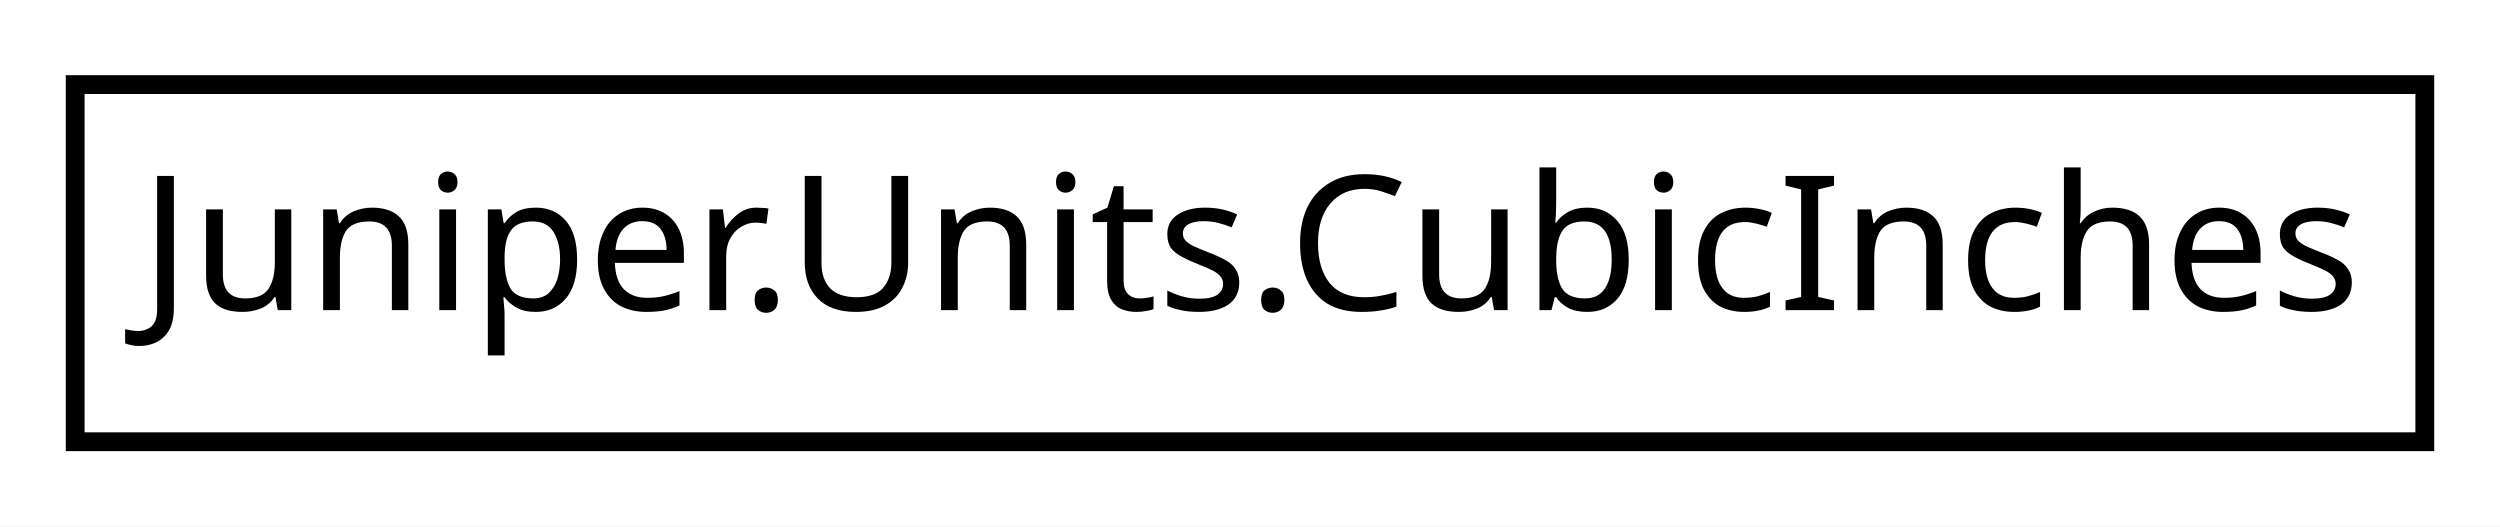
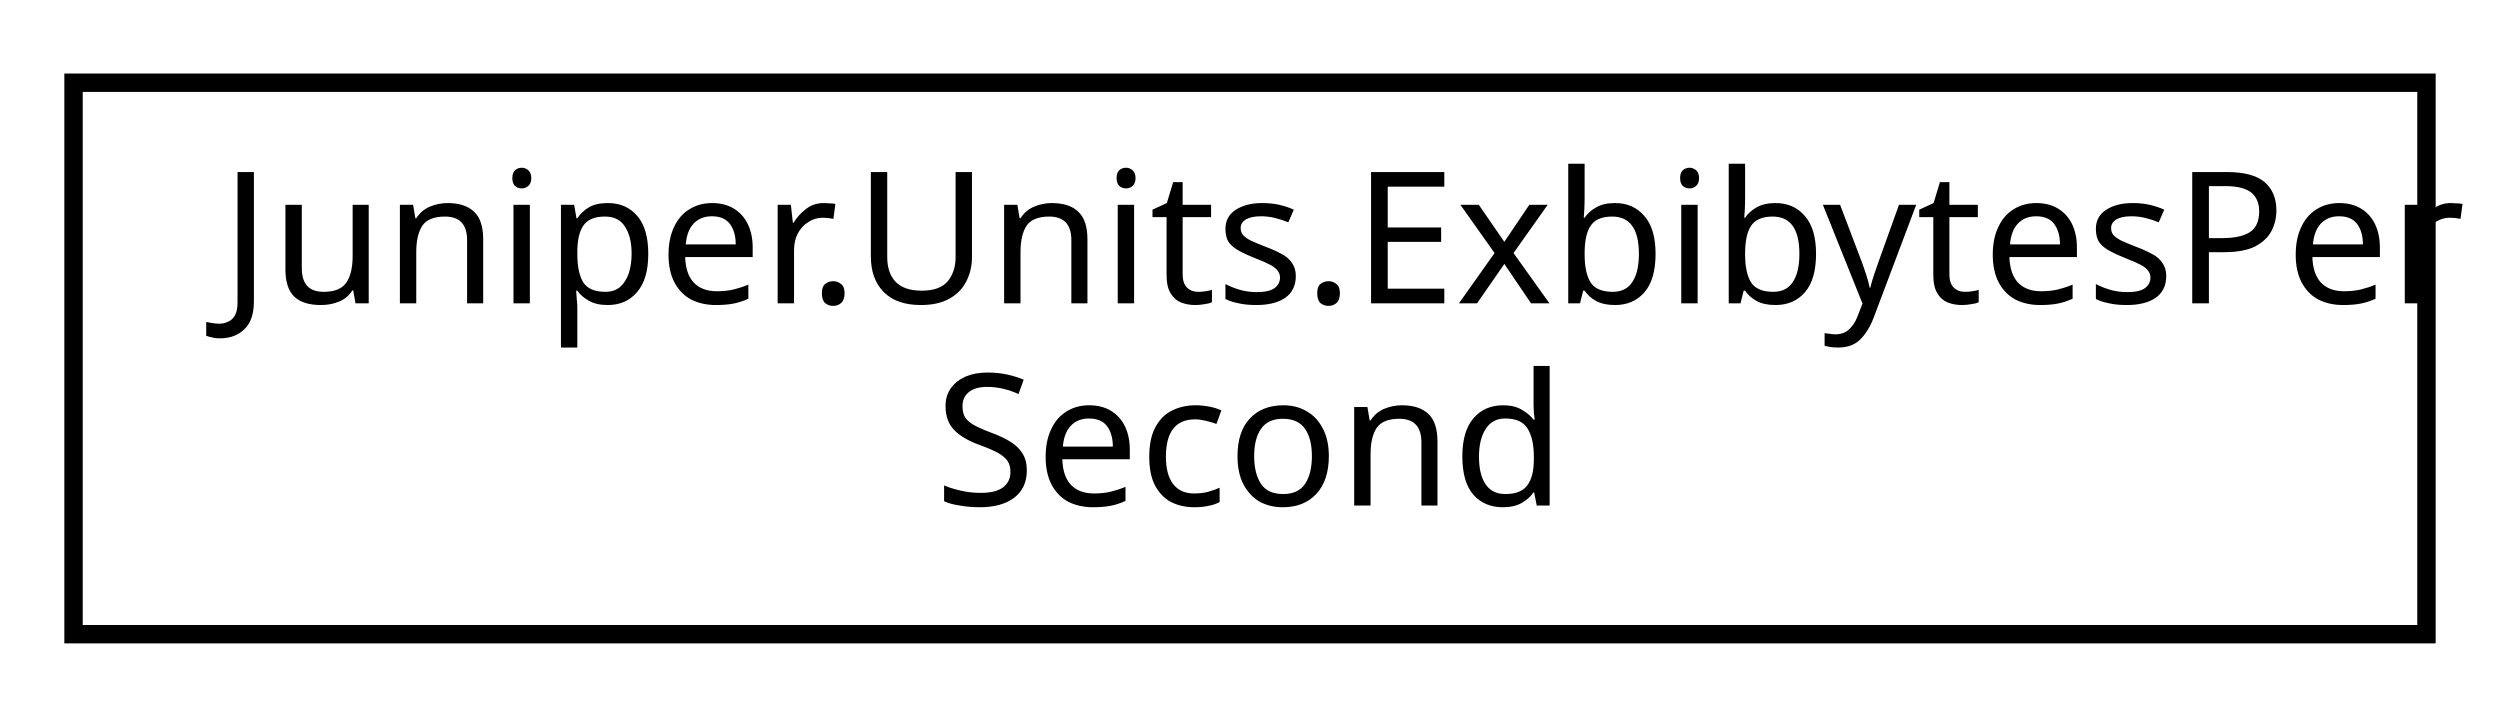
- <svg xmlns="http://www.w3.org/2000/svg" xmlns:xlink="http://www.w3.org/1999/xlink" width="133pt" height="28pt" viewBox="0.00 0.00 133.00 28.00">
-   <g id="graph0" class="graph" transform="scale(1 1) rotate(0) translate(4 24)">
-     <polygon fill="white" stroke="none" points="-4,4 -4,-24 129,-24 129,4 -4,4" />
+ <svg xmlns="http://www.w3.org/2000/svg" xmlns:xlink="http://www.w3.org/1999/xlink" width="136pt" height="39pt" viewBox="0.00 0.00 136.00 39.00">
+   <g id="graph0" class="graph" transform="scale(1 1) rotate(0) translate(4 35)">
+     <polygon fill="white" stroke="none" points="-4,4 -4,-35 132,-35 132,4 -4,4" />
    <g id="node1" class="node">
      <g id="a_node1">
-         <a xlink:href="d0/d1a/class_juniper_1_1_units_1_1_cubic_inches.html" target="_top" xlink:title="Conversions from cubic inches">
-           <polygon fill="white" stroke="black" points="0,-0.5 0,-19.5 125,-19.5 125,-0.5 0,-0.5" />
-           <text text-anchor="middle" x="62.5" y="-7.5" font-family="SegoeUI" font-size="10.00">Juniper.Units.CubicInches</text>
+         <a xlink:href="d2/d99/class_juniper_1_1_units_1_1_exbibytes_per_second.html" target="_top" xlink:title="Conversions from exbibytes per second, 2^60 bytes">
+           <polygon fill="white" stroke="black" points="0,-0.5 0,-30.5 128,-30.5 128,-0.5 0,-0.5" />
+           <text text-anchor="start" x="8" y="-18.5" font-family="SegoeUI" font-size="10.00">Juniper.Units.ExbibytesPer</text>
+           <text text-anchor="middle" x="64" y="-7.5" font-family="SegoeUI" font-size="10.00">Second</text>
        </a>
      </g>
    </g>
  </g>
</svg>
